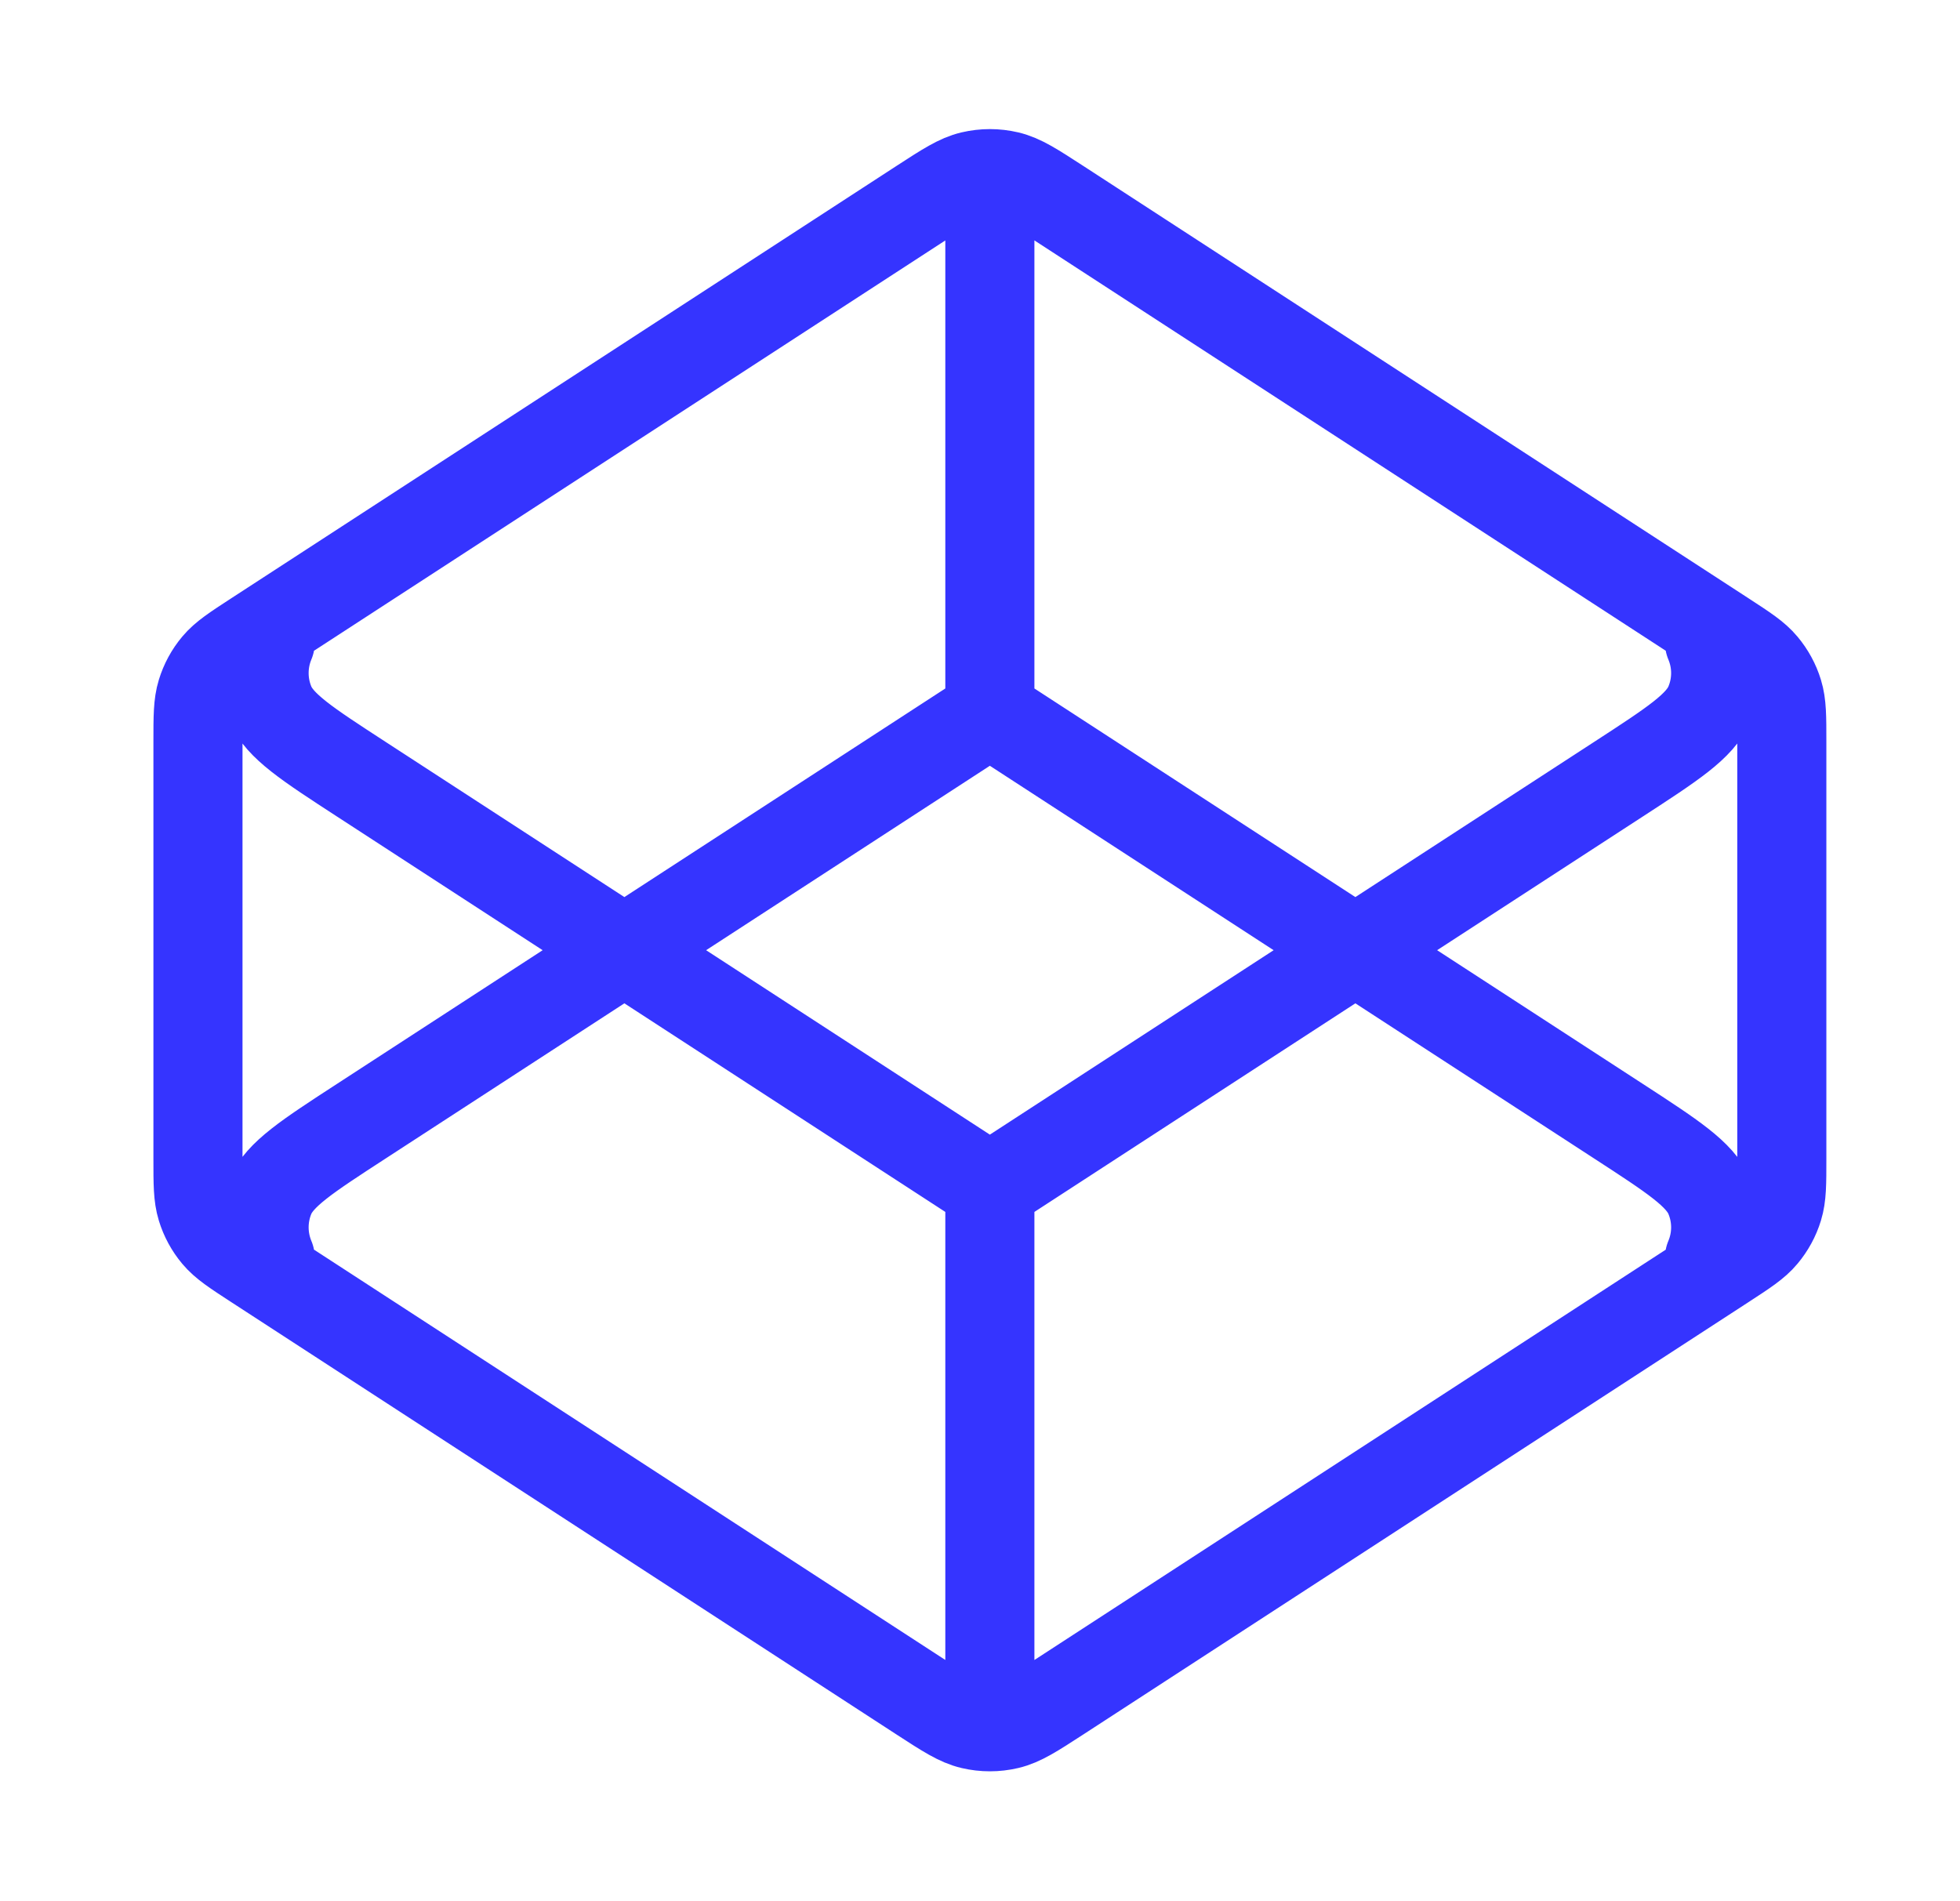
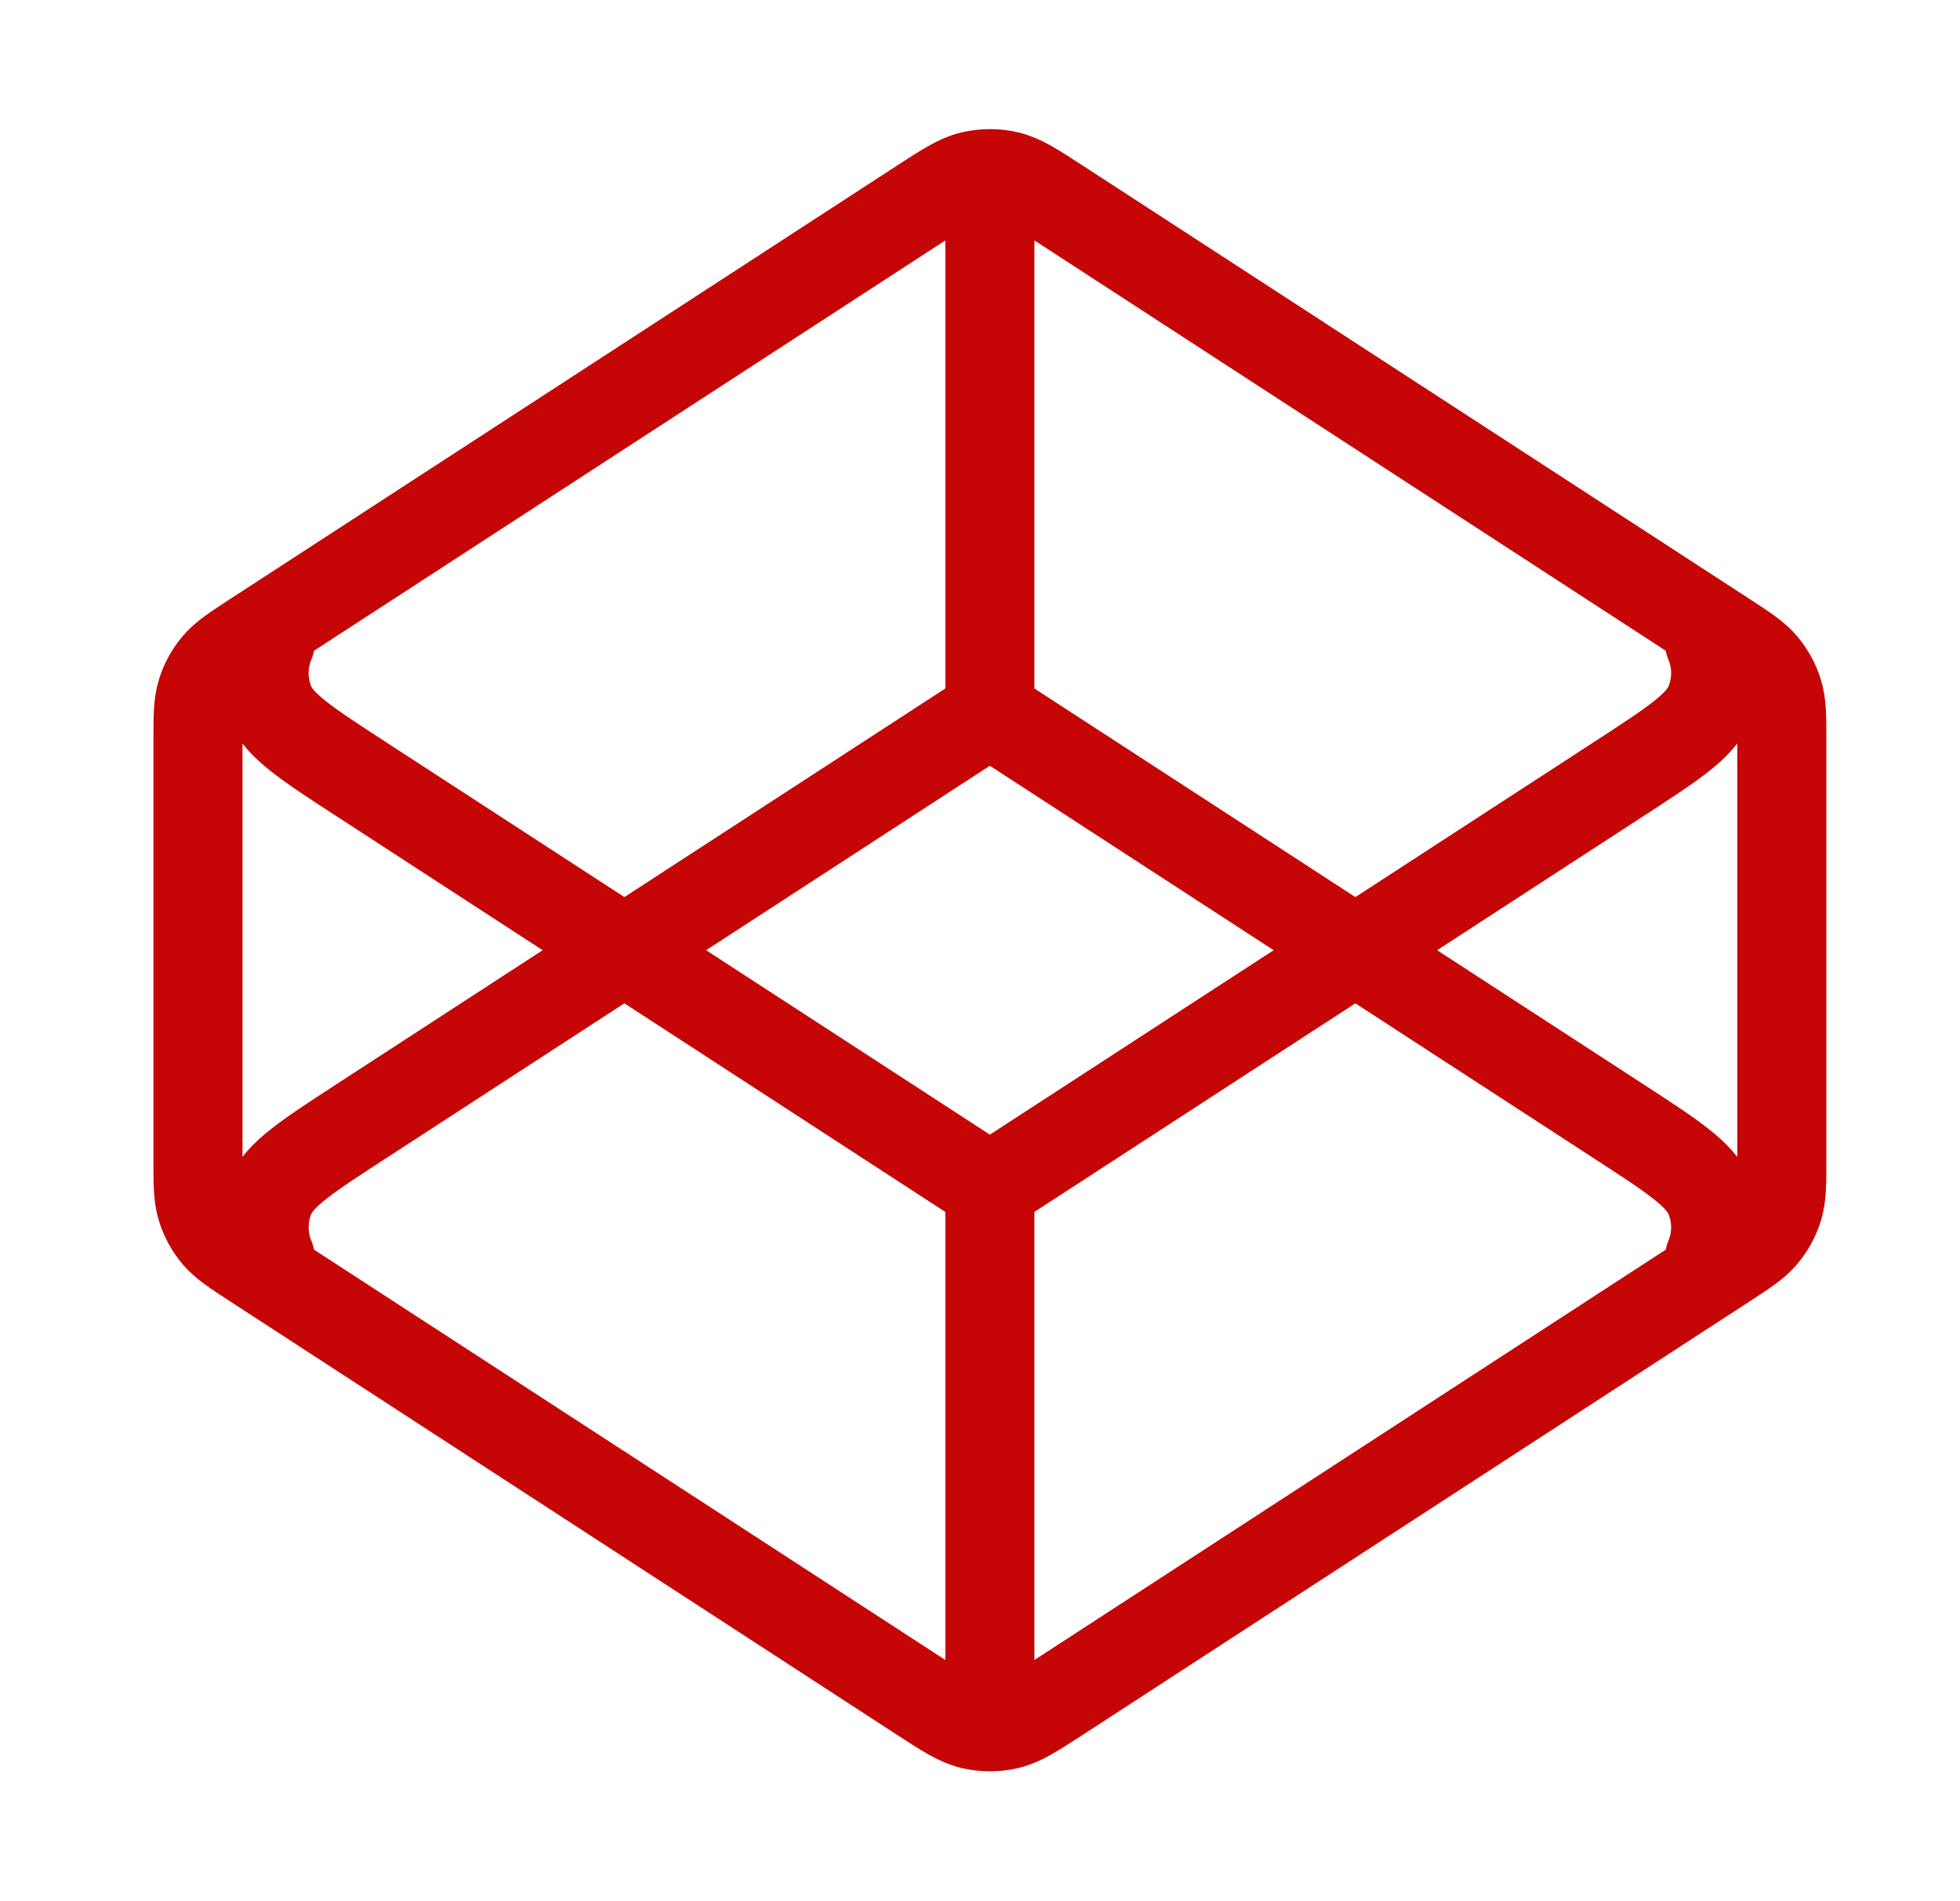
<svg xmlns="http://www.w3.org/2000/svg" width="33" height="32" viewBox="0 0 33 32" fill="none">
-   <path d="M16.666 12L6.085 18.878C5.168 19.474 4.709 19.772 4.55 20.15C4.412 20.48 4.412 20.853 4.55 21.183M16.666 12L27.248 18.878C28.165 19.474 28.624 19.772 28.782 20.15C28.921 20.48 28.921 20.853 28.782 21.183M16.666 12V3.333M16.666 20L6.085 13.122C5.168 12.526 4.709 12.228 4.55 11.85C4.412 11.52 4.412 11.147 4.55 10.817M16.666 20L27.248 13.122C28.165 12.526 28.624 12.228 28.782 11.85C28.921 11.52 28.921 11.147 28.782 10.817M16.666 20V28.667M29.029 21.298L17.829 28.578C17.408 28.851 17.198 28.988 16.971 29.041C16.771 29.088 16.562 29.088 16.362 29.041C16.135 28.988 15.925 28.851 15.504 28.578L4.304 21.298C3.949 21.067 3.772 20.952 3.643 20.798C3.529 20.662 3.444 20.505 3.392 20.335C3.333 20.143 3.333 19.932 3.333 19.509V12.491C3.333 12.068 3.333 11.857 3.392 11.665C3.444 11.495 3.529 11.338 3.643 11.202C3.772 11.048 3.949 10.933 4.304 10.702L15.504 3.422C15.925 3.149 16.135 3.012 16.362 2.959C16.562 2.912 16.771 2.912 16.971 2.959C17.198 3.012 17.408 3.149 17.829 3.422L29.029 10.702C29.384 10.933 29.561 11.048 29.689 11.202C29.803 11.338 29.889 11.495 29.941 11.665C30 11.857 30 12.068 30 12.491V19.509C30 19.932 30 20.143 29.941 20.335C29.889 20.505 29.803 20.662 29.689 20.798C29.561 20.952 29.384 21.067 29.029 21.298Z" stroke="#3534FF" stroke-width="1.5" stroke-linecap="round" stroke-linejoin="round" />
+   <path d="M16.666 12L6.085 18.878C5.168 19.474 4.709 19.772 4.55 20.15C4.412 20.48 4.412 20.853 4.55 21.183M16.666 12L27.248 18.878C28.165 19.474 28.624 19.772 28.782 20.15C28.921 20.48 28.921 20.853 28.782 21.183M16.666 12V3.333M16.666 20L6.085 13.122C5.168 12.526 4.709 12.228 4.55 11.85C4.412 11.52 4.412 11.147 4.55 10.817M16.666 20L27.248 13.122C28.165 12.526 28.624 12.228 28.782 11.85C28.921 11.52 28.921 11.147 28.782 10.817M16.666 20V28.667M29.029 21.298L17.829 28.578C17.408 28.851 17.198 28.988 16.971 29.041C16.771 29.088 16.562 29.088 16.362 29.041C16.135 28.988 15.925 28.851 15.504 28.578L4.304 21.298C3.949 21.067 3.772 20.952 3.643 20.798C3.529 20.662 3.444 20.505 3.392 20.335C3.333 20.143 3.333 19.932 3.333 19.509V12.491C3.333 12.068 3.333 11.857 3.392 11.665C3.444 11.495 3.529 11.338 3.643 11.202C3.772 11.048 3.949 10.933 4.304 10.702L15.504 3.422C15.925 3.149 16.135 3.012 16.362 2.959C16.562 2.912 16.771 2.912 16.971 2.959C17.198 3.012 17.408 3.149 17.829 3.422L29.029 10.702C29.384 10.933 29.561 11.048 29.689 11.202C29.803 11.338 29.889 11.495 29.941 11.665C30 11.857 30 12.068 30 12.491V19.509C30 19.932 30 20.143 29.941 20.335C29.889 20.505 29.803 20.662 29.689 20.798C29.561 20.952 29.384 21.067 29.029 21.298Z" stroke="#c60606" stroke-width="1.5" stroke-linecap="round" stroke-linejoin="round" />
</svg>
